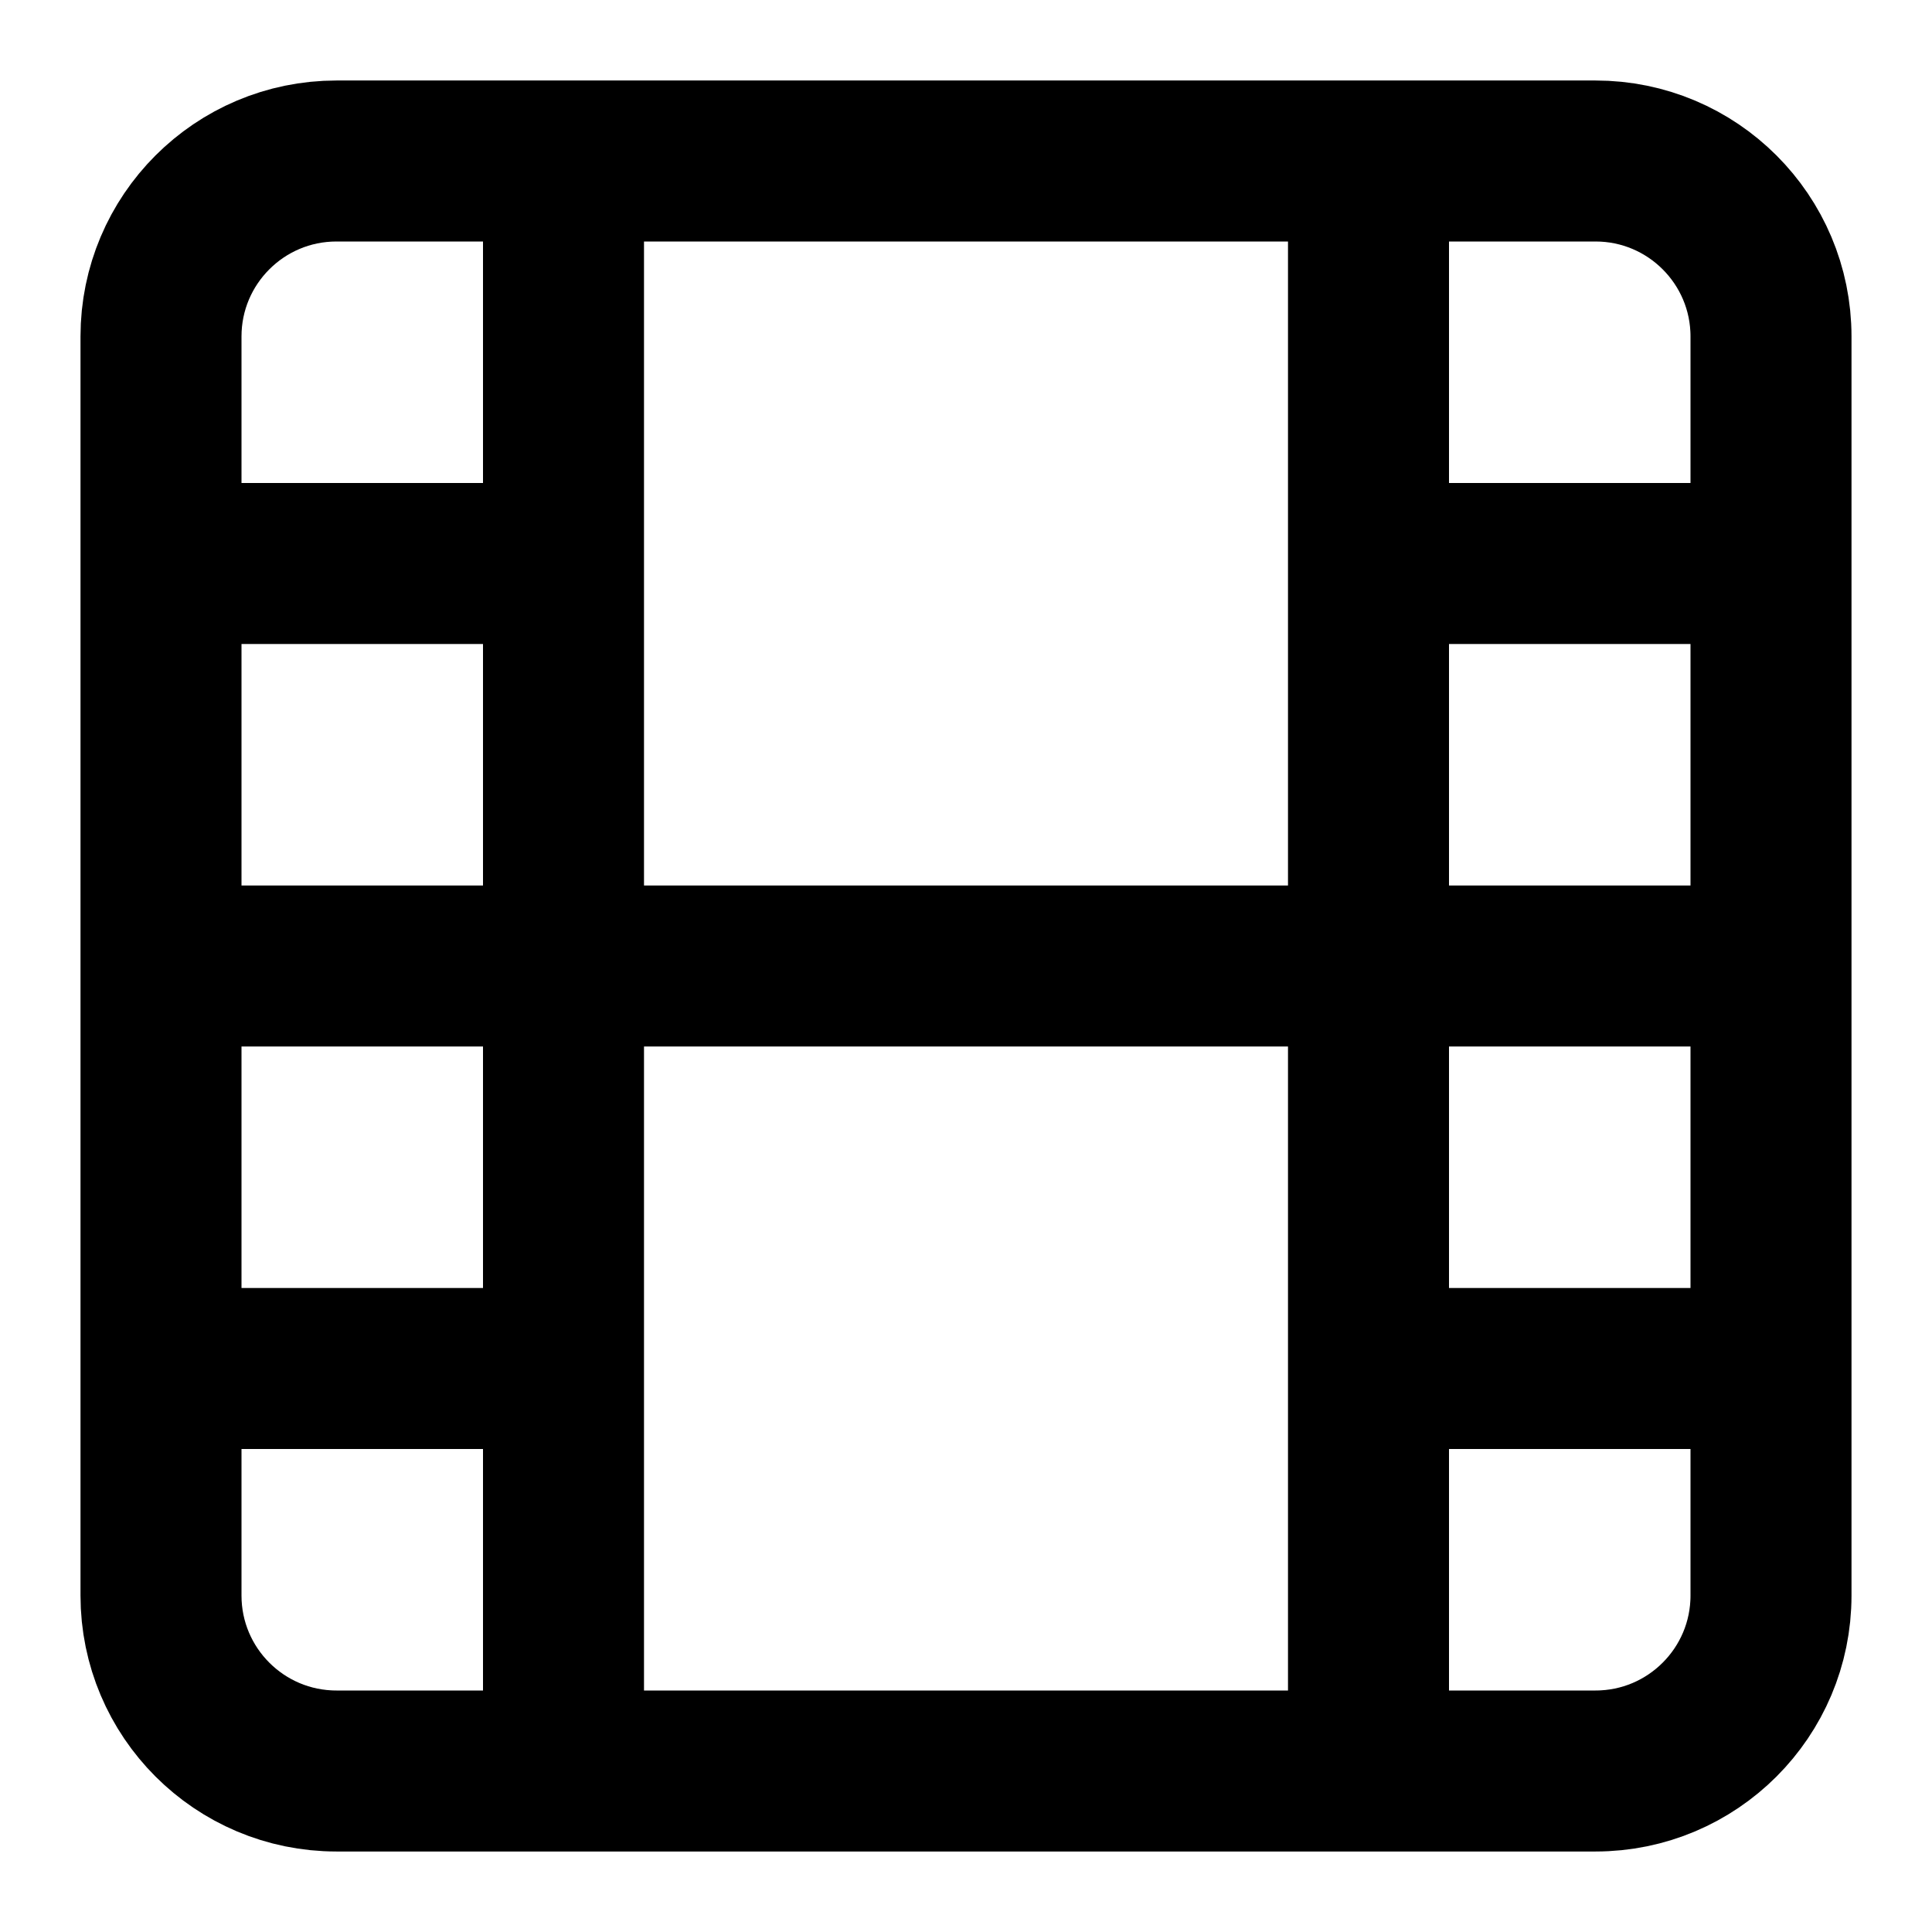
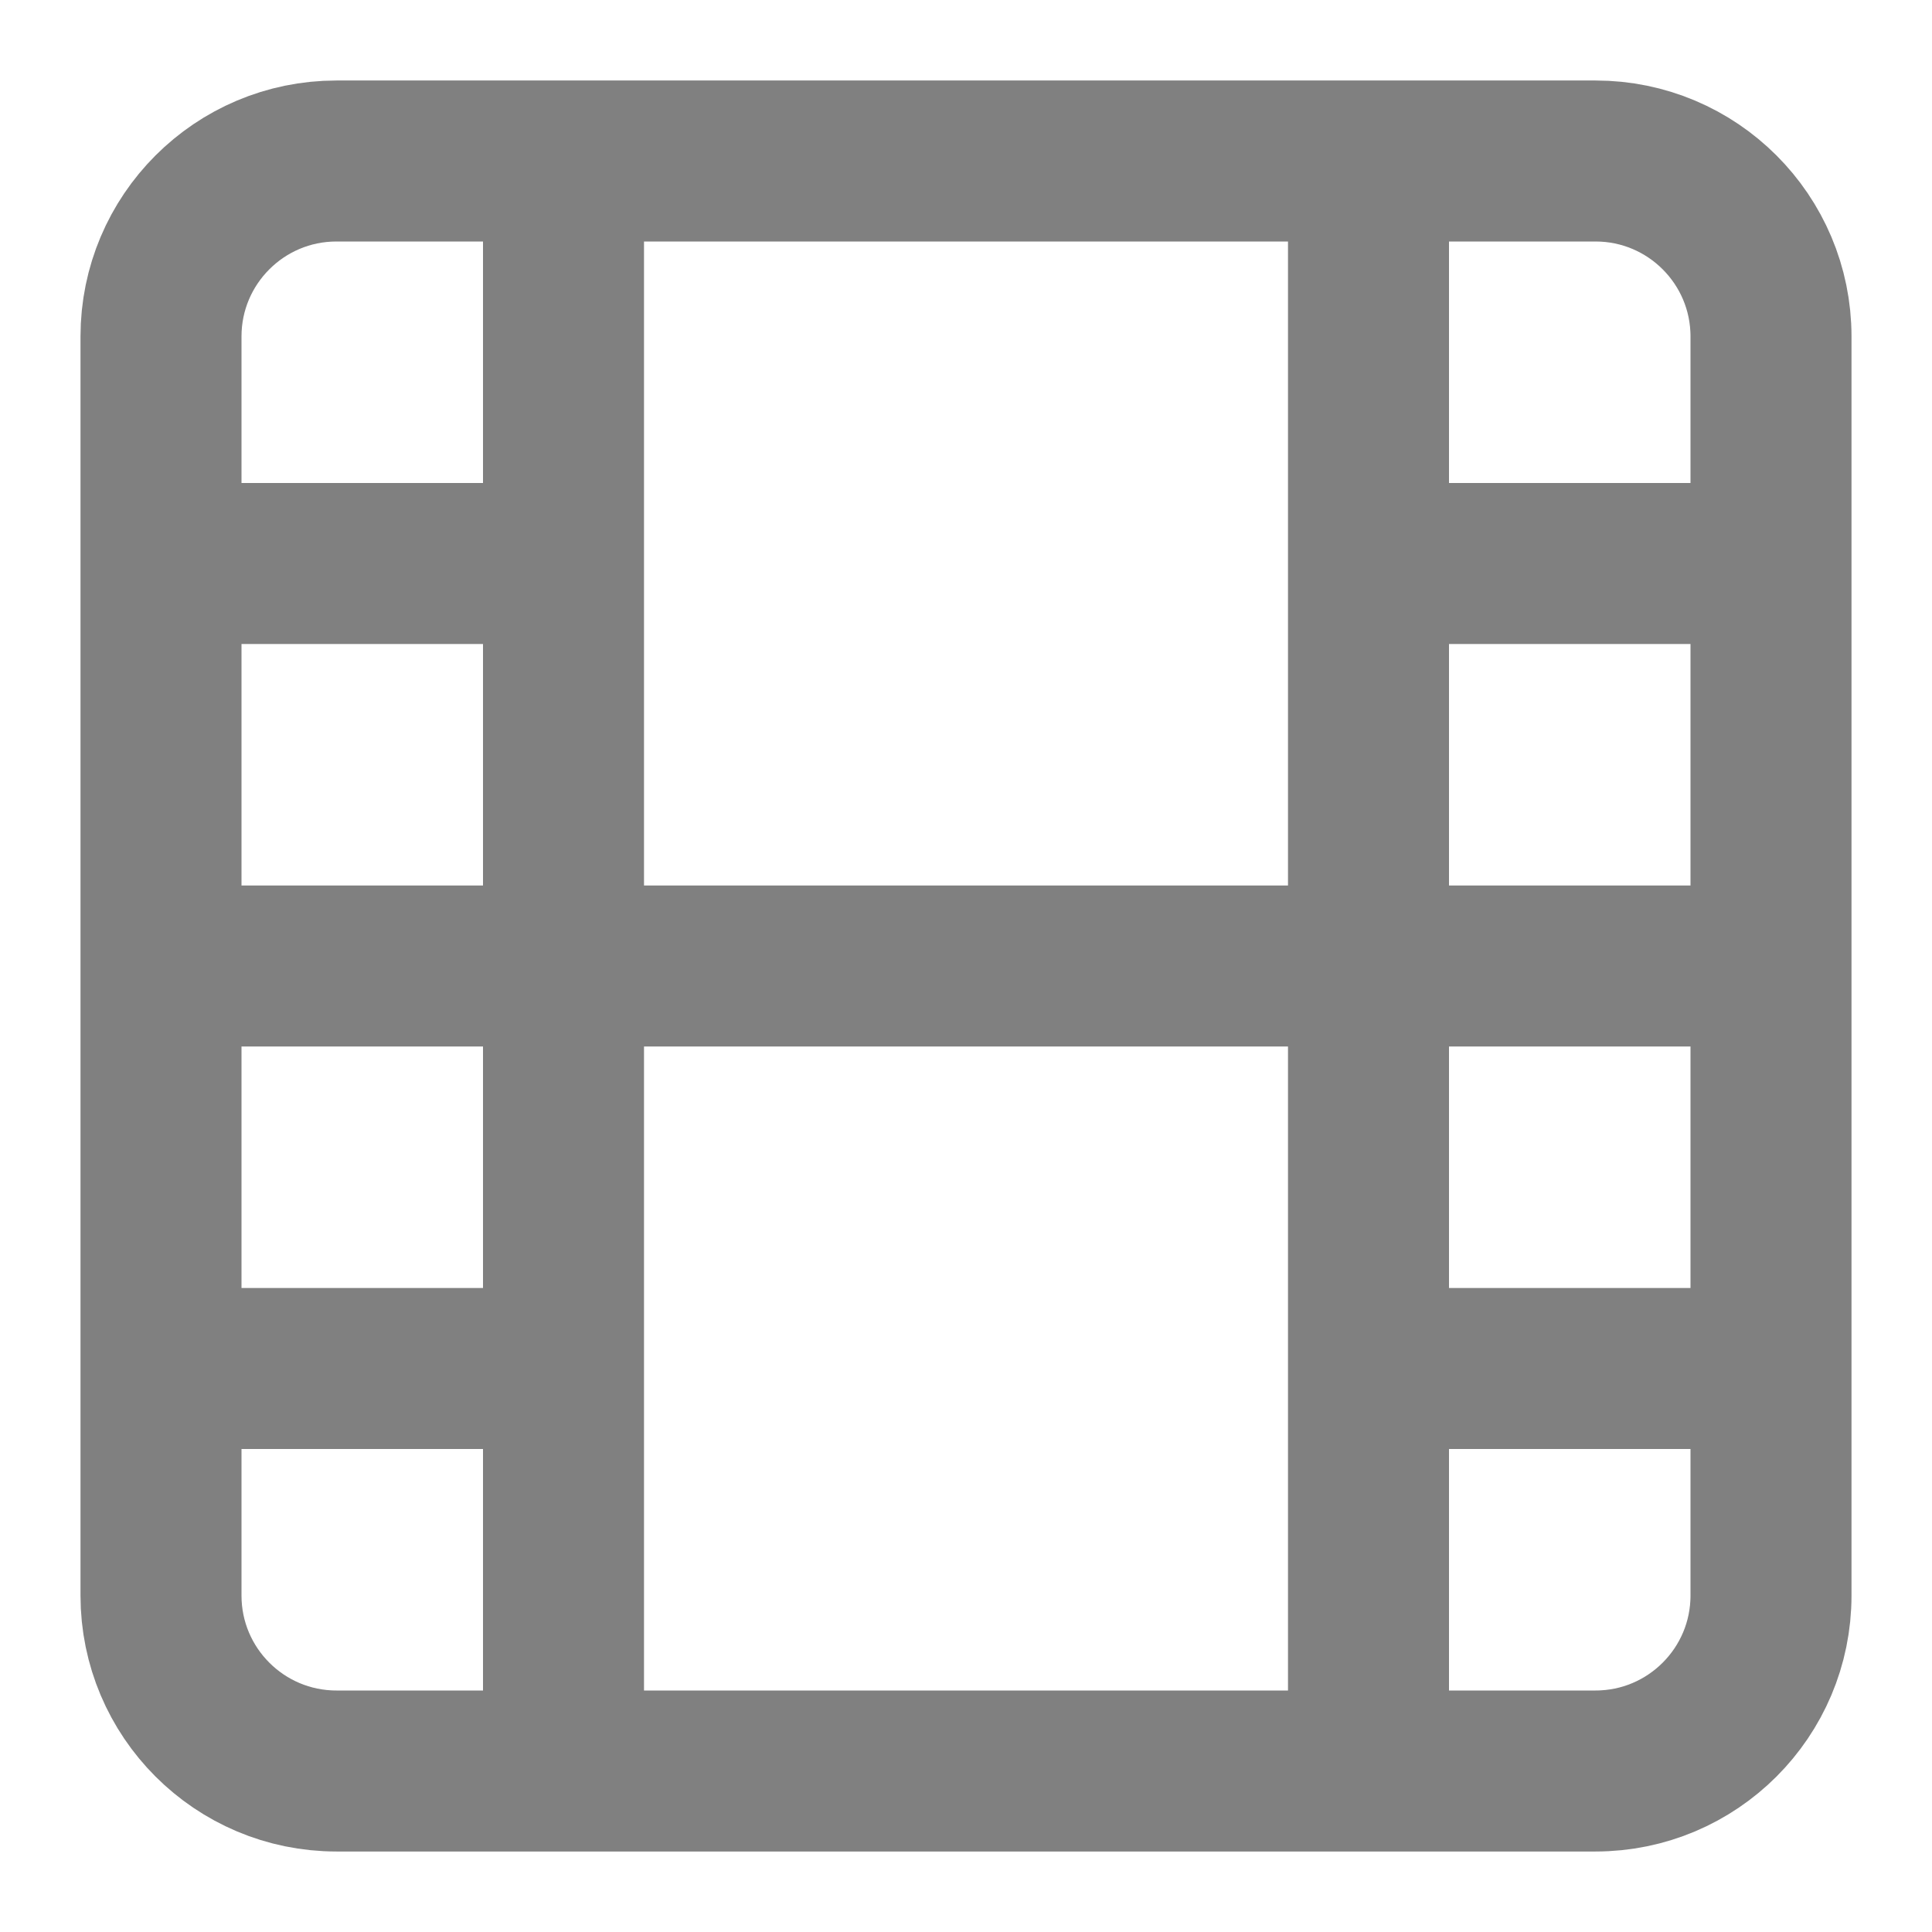
- <svg viewBox="0 0 24 24" fill="none" stroke="currentColor" stroke-width="2">
+ <svg viewBox="0 0 24 24" fill="none" stroke="#808080" stroke-width="2">
  <rect x="2" y="2" width="20" height="20" rx="2.18" ry="2.18" />
  <line x1="7" y1="2" x2="7" y2="22" />
  <line x1="17" y1="2" x2="17" y2="22" />
  <line x1="2" y1="12" x2="22" y2="12" />
  <line x1="2" y1="7" x2="7" y2="7" />
  <line x1="2" y1="17" x2="7" y2="17" />
  <line x1="17" y1="17" x2="22" y2="17" />
  <line x1="17" y1="7" x2="22" y2="7" />
</svg>
